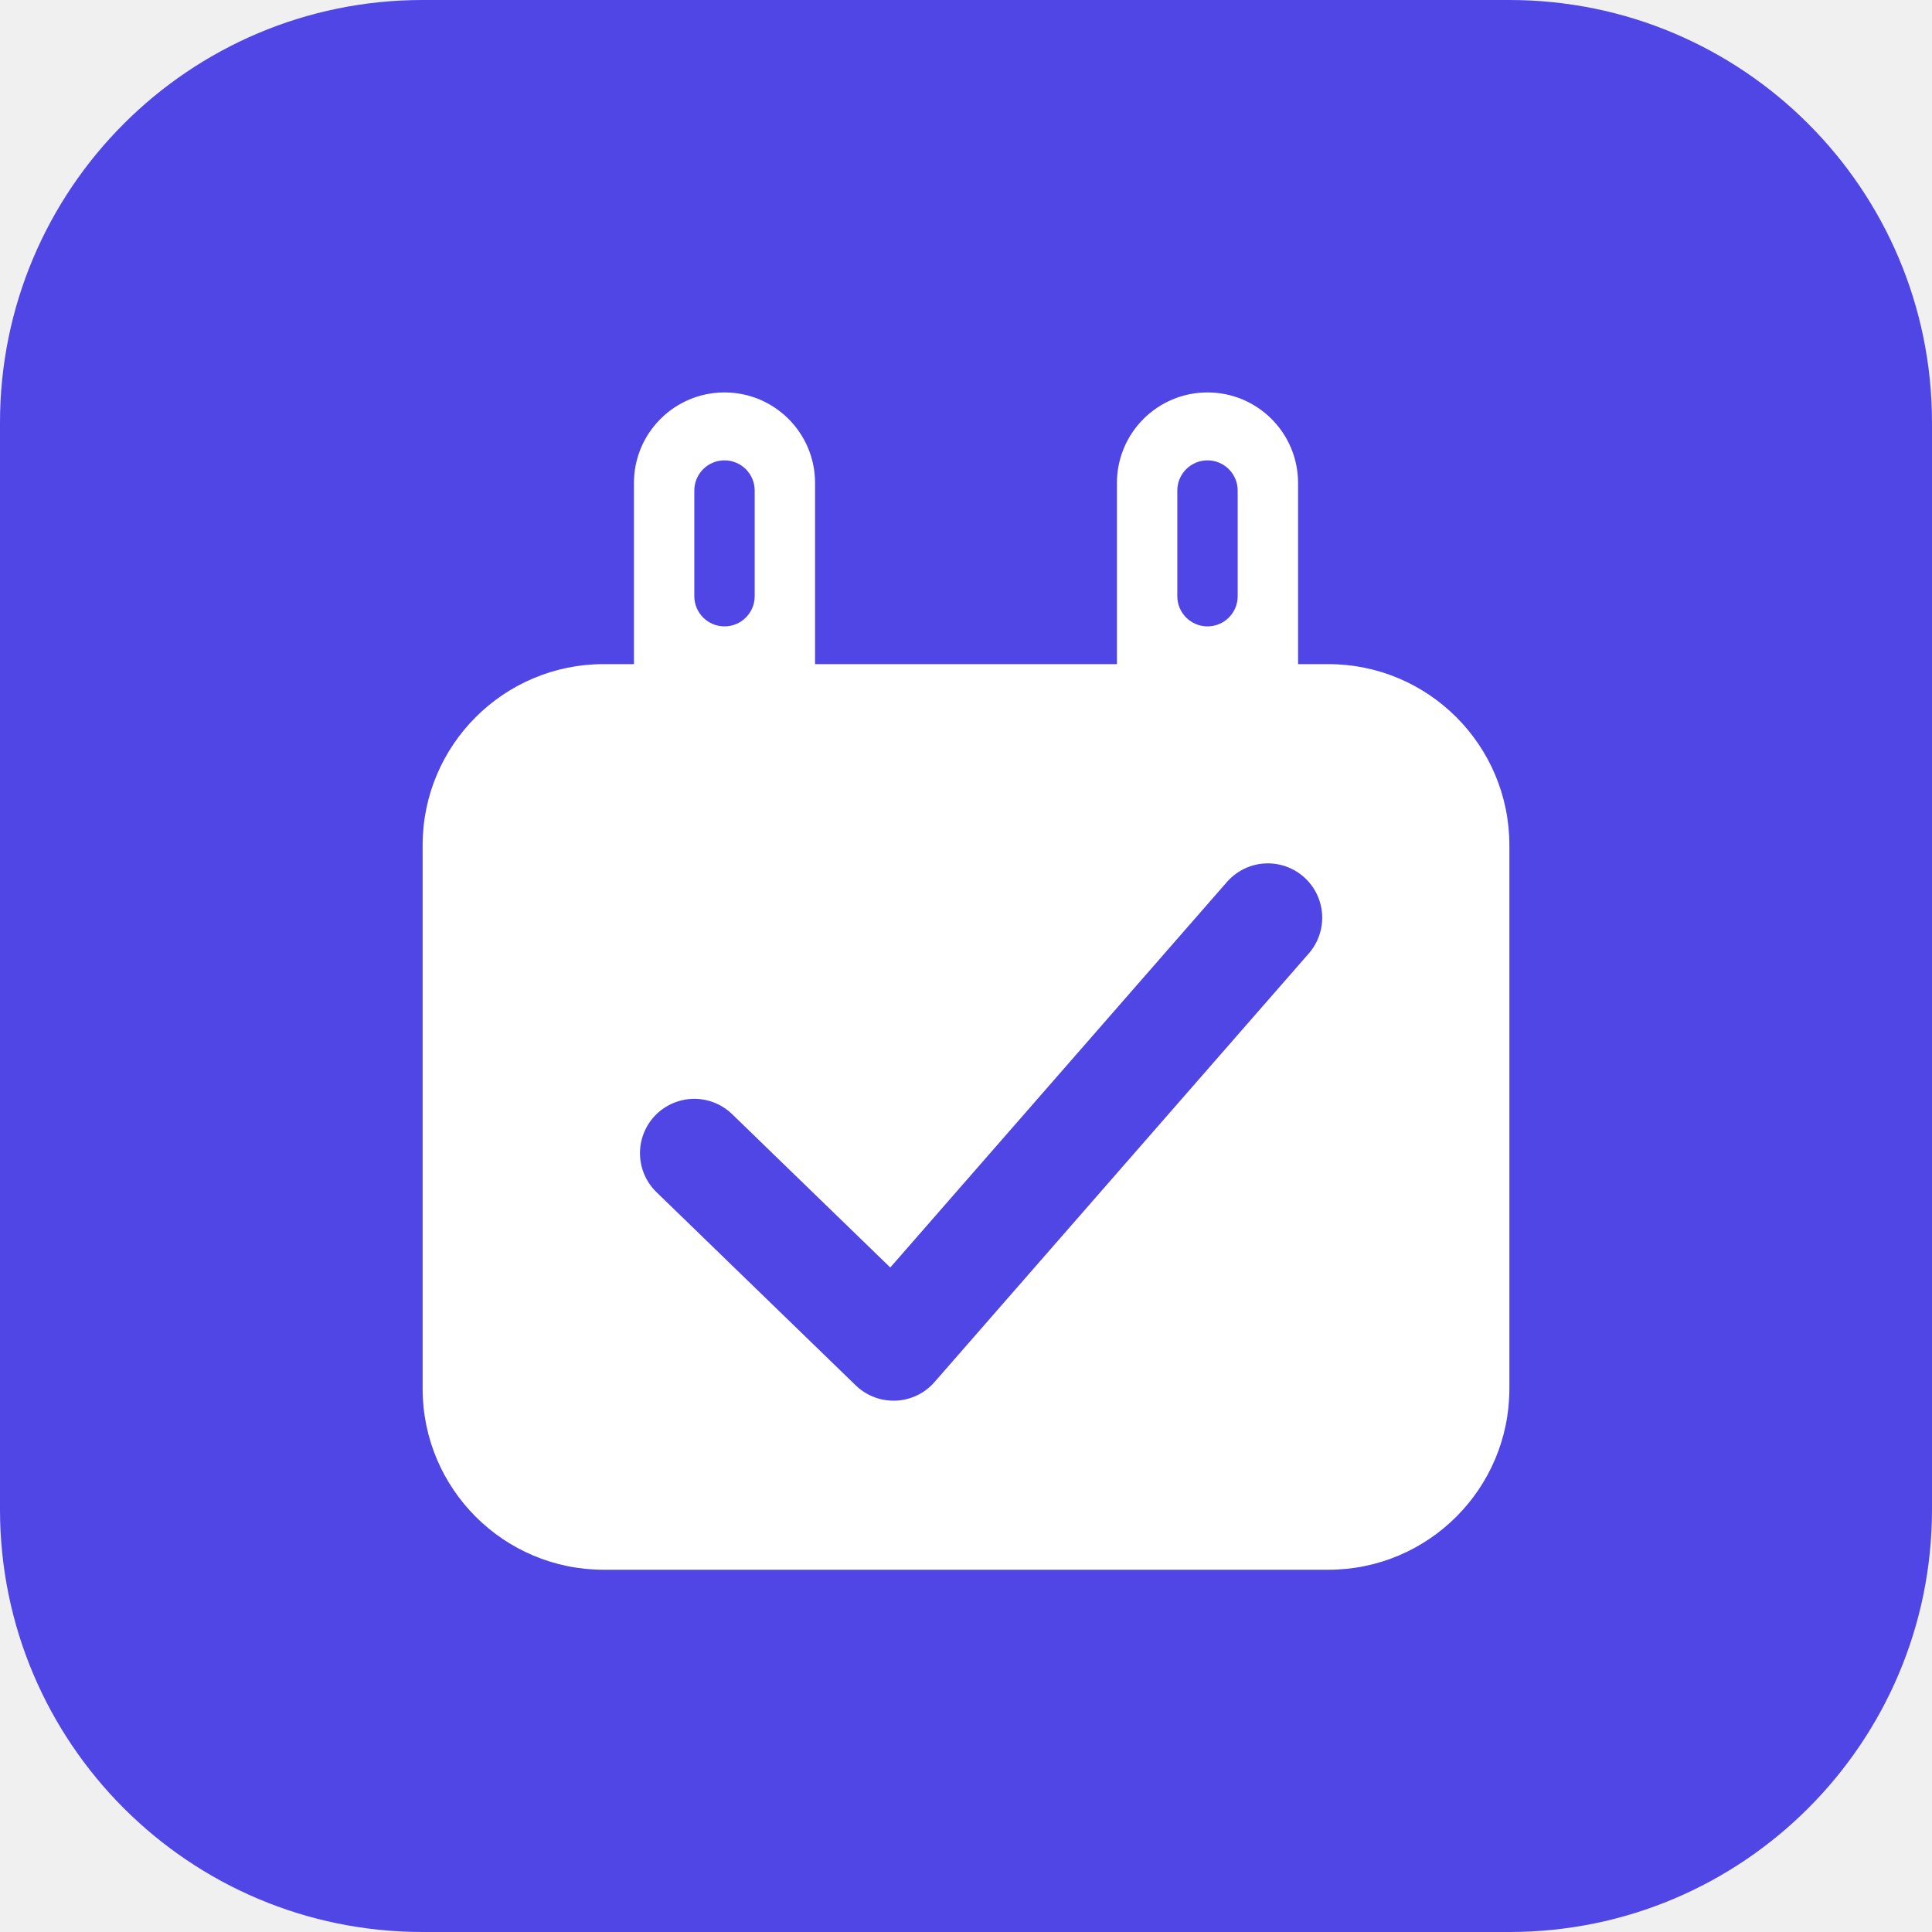
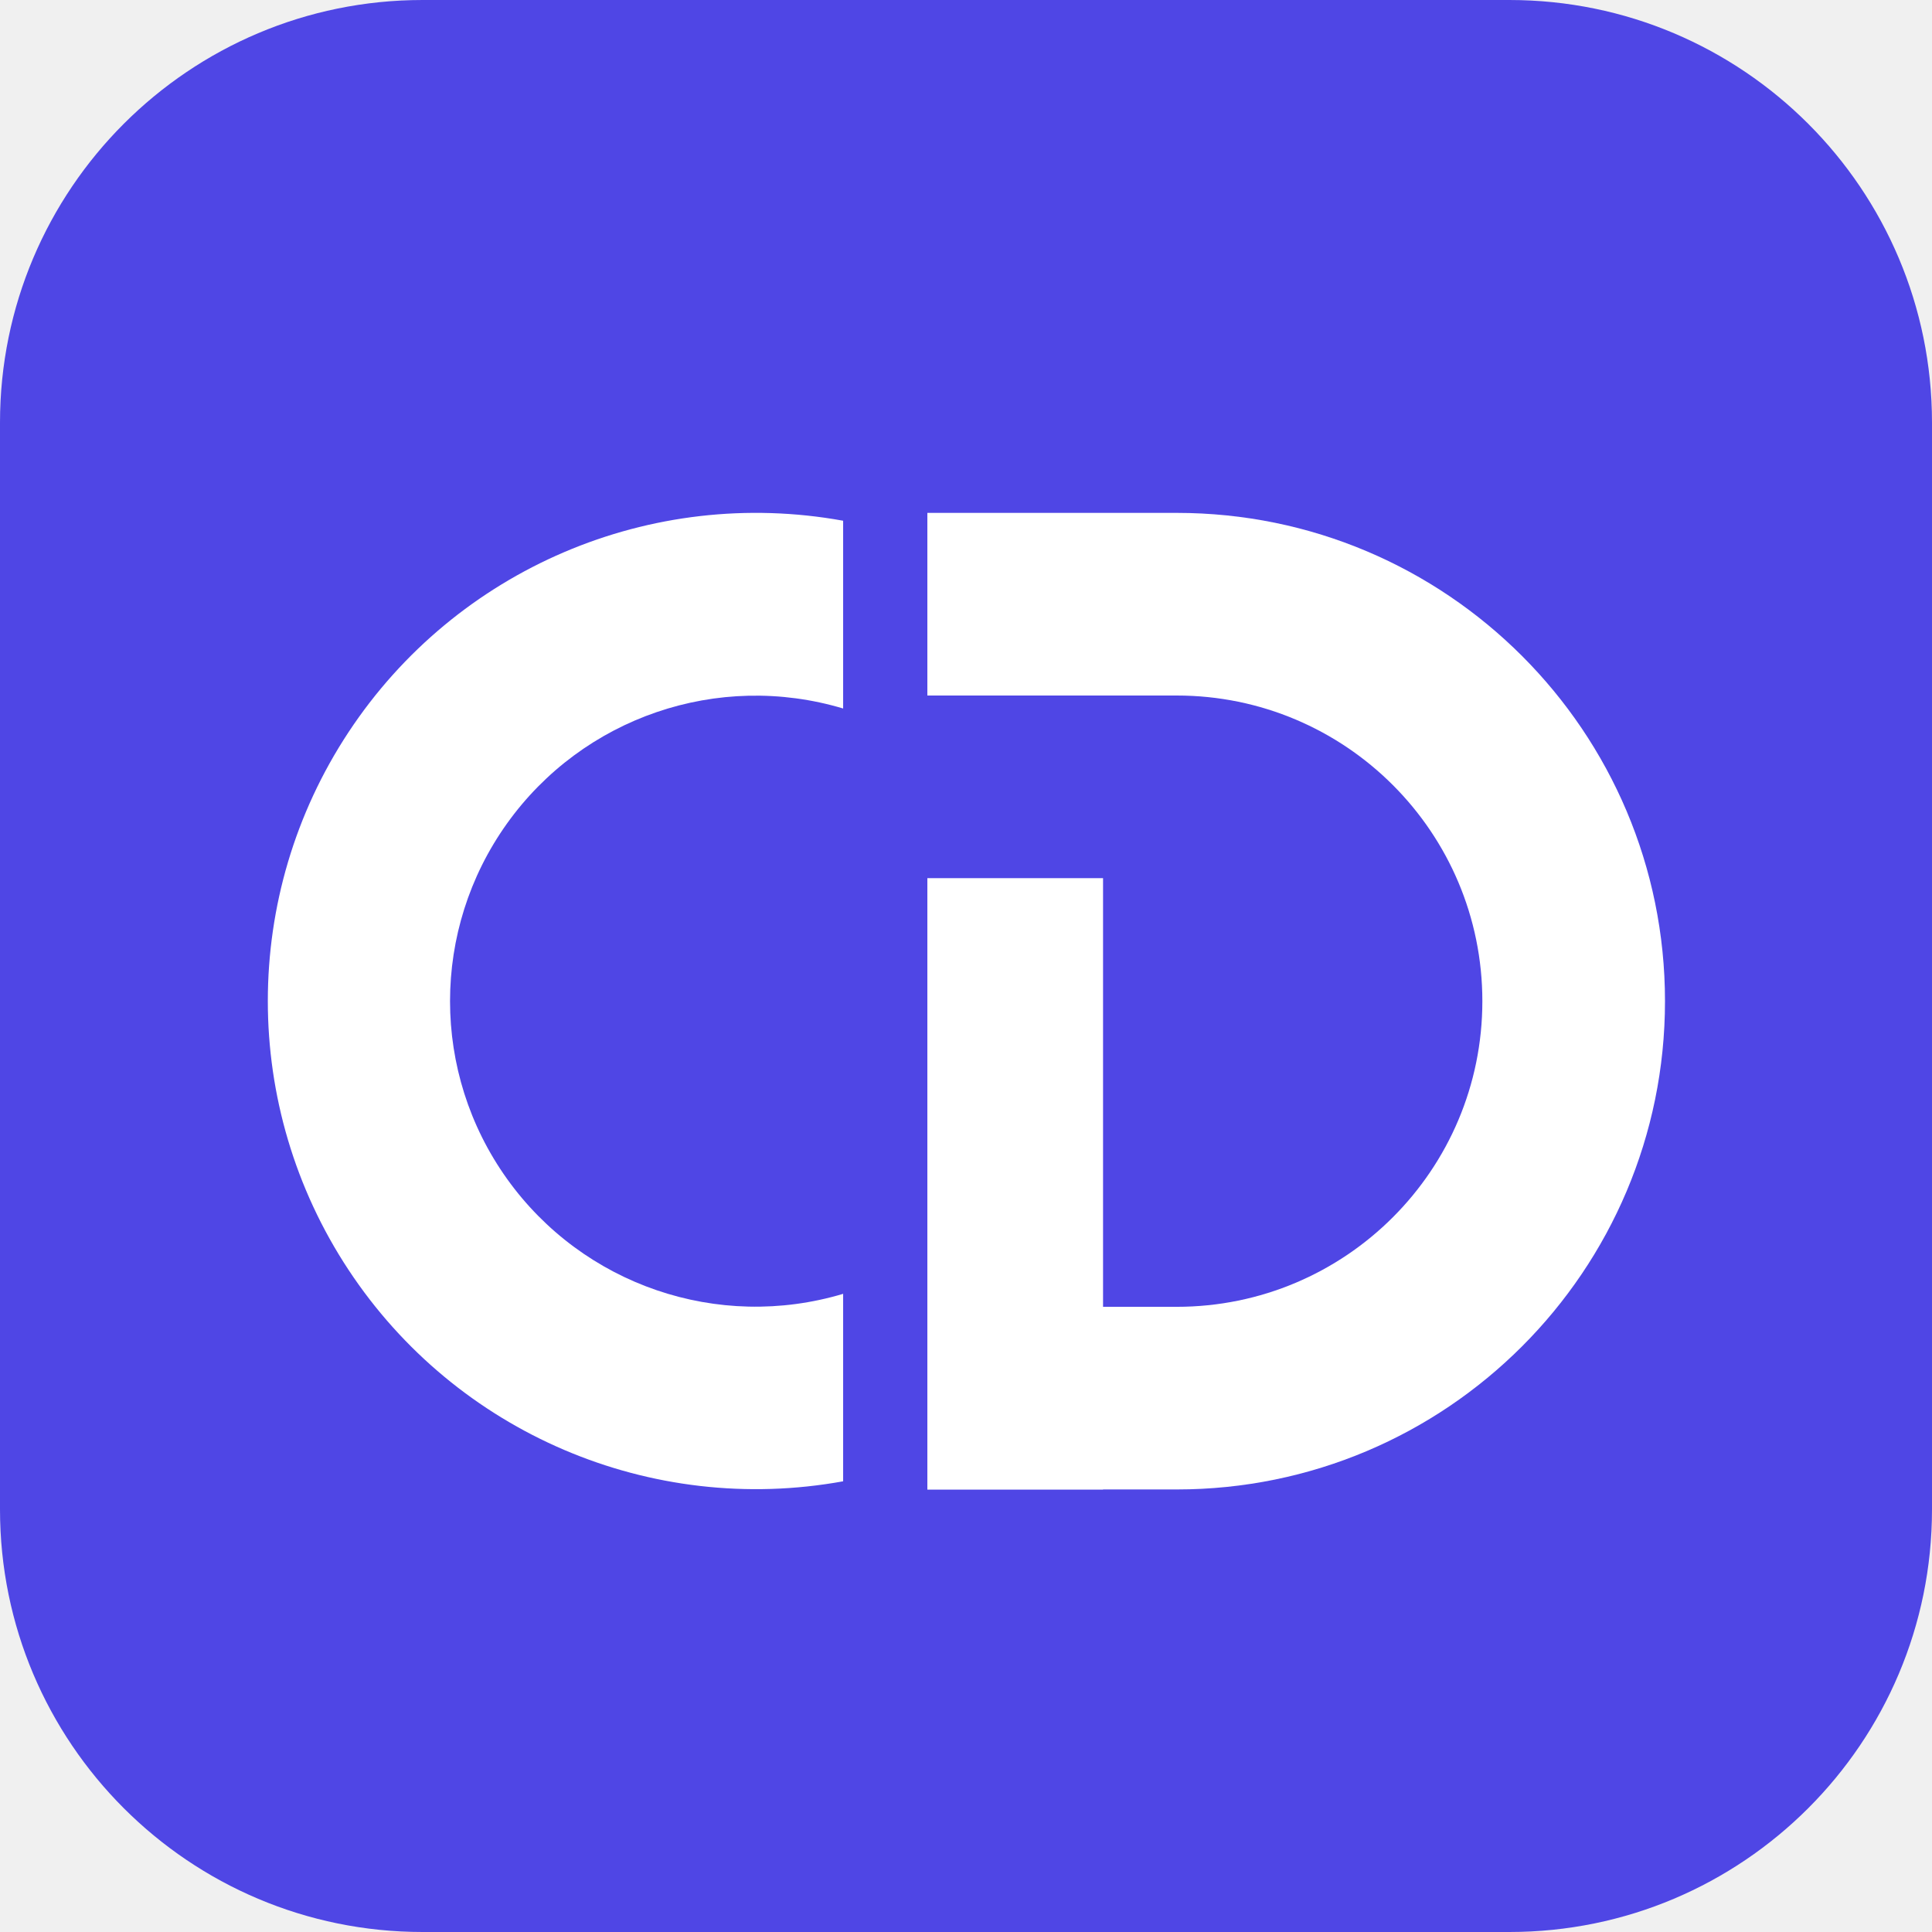
<svg xmlns="http://www.w3.org/2000/svg" viewBox="0 0 64 64" role="img" aria-label="CalDo">
  <rect width="64" height="64" rx="14" fill="#4F46E5" />
-   <rect x="21" y="13" width="6" height="16" rx="3" fill="#FFFFFF" />
-   <rect x="37" y="13" width="6" height="16" rx="3" fill="#FFFFFF" />
-   <rect x="14" y="22" width="36" height="30" rx="6" fill="#FFFFFF" />
-   <rect x="23" y="15.25" width="2" height="5.5" rx="1" fill="#4F46E5" />
-   <rect x="39" y="15.25" width="2" height="5.5" rx="1" fill="#4F46E5" />
-   <path d="M23 38.2 29.6 44.6 42 30.4" fill="none" stroke="#4F46E5" stroke-width="3.6" stroke-linecap="round" stroke-linejoin="round" />
+   <path fill="#FFFFFF" d="M 27.93 17.25 A 16.17 16.17 0 1 0 27.93 49.07 L 27.93 42.86 A 10.12 10.12 0 1 1 27.93 23.47 Z" />
+   <path fill="#FFFFFF" d="M 30.72 16.99 L 38.98 16.99 A 16.17 16.17 0 0 1 38.98 49.34 L 30.72 49.34 L 30.72 43.29 L 38.98 43.29 A 10.12 10.12 0 0 0 38.98 23.04 L 30.72 23.04 Z" />
+   <rect fill="#FFFFFF" x="30.72" y="29.09" width="5.82" height="20.25" />
</svg>
